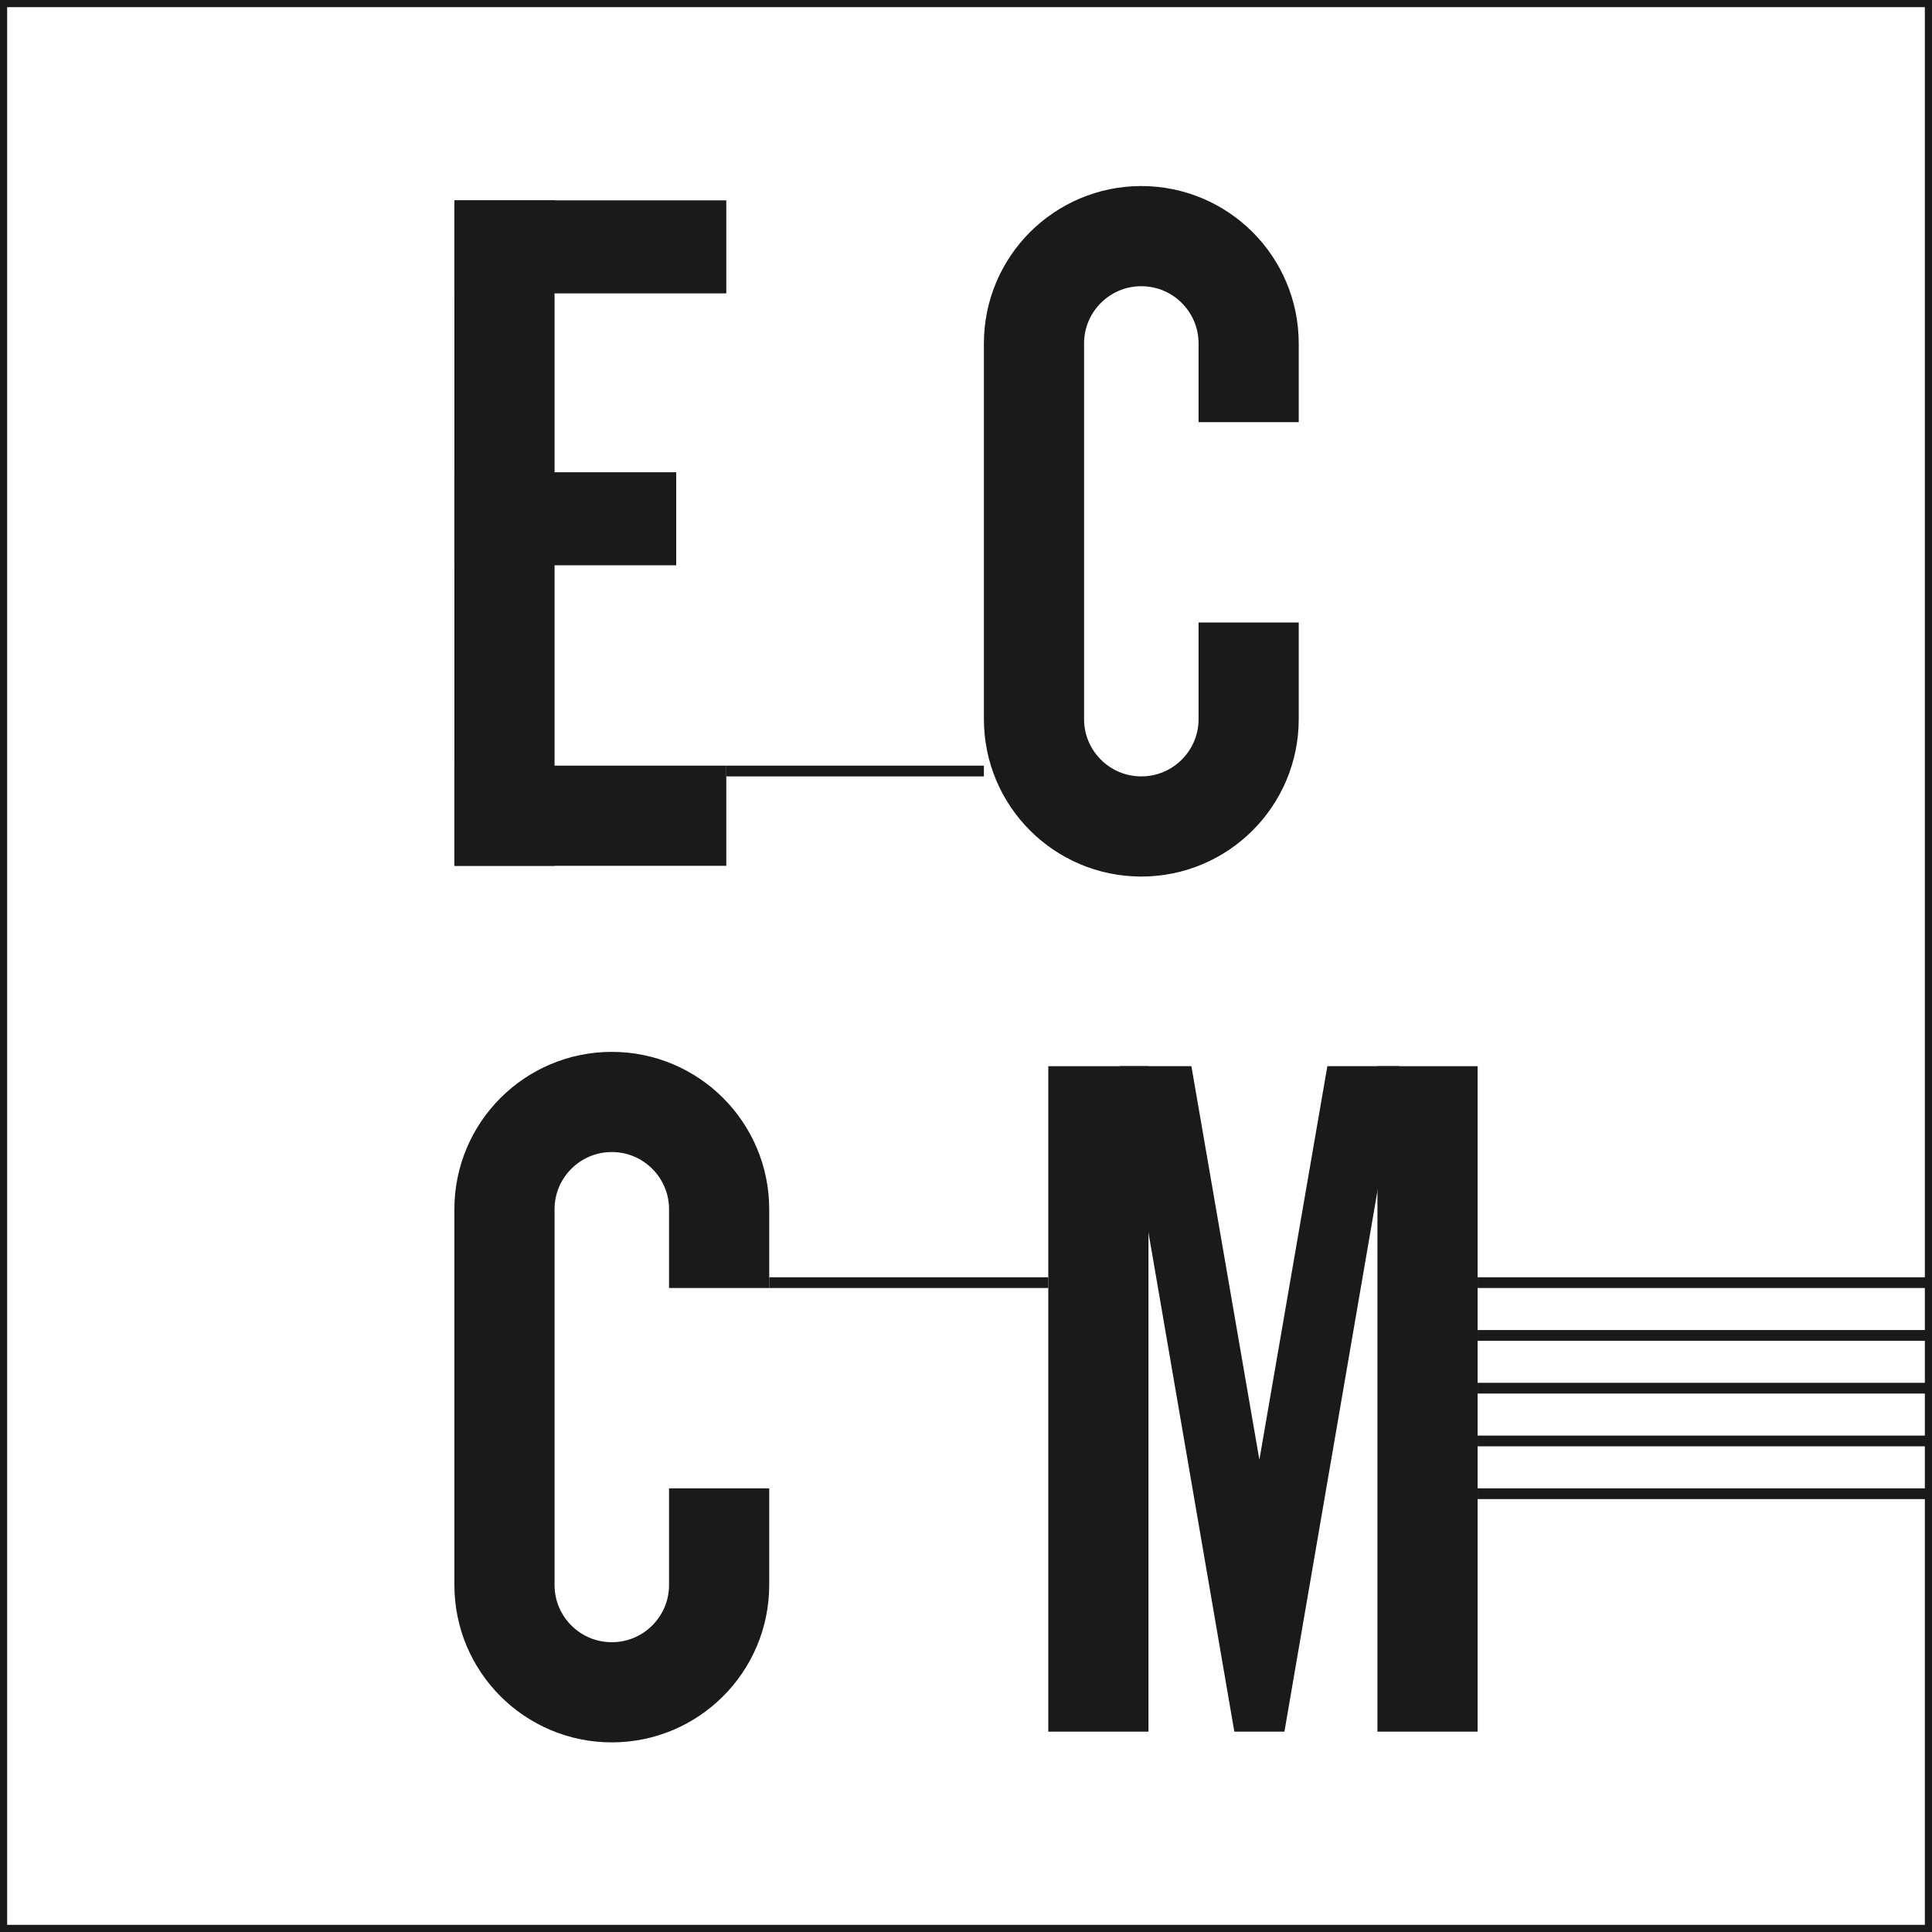
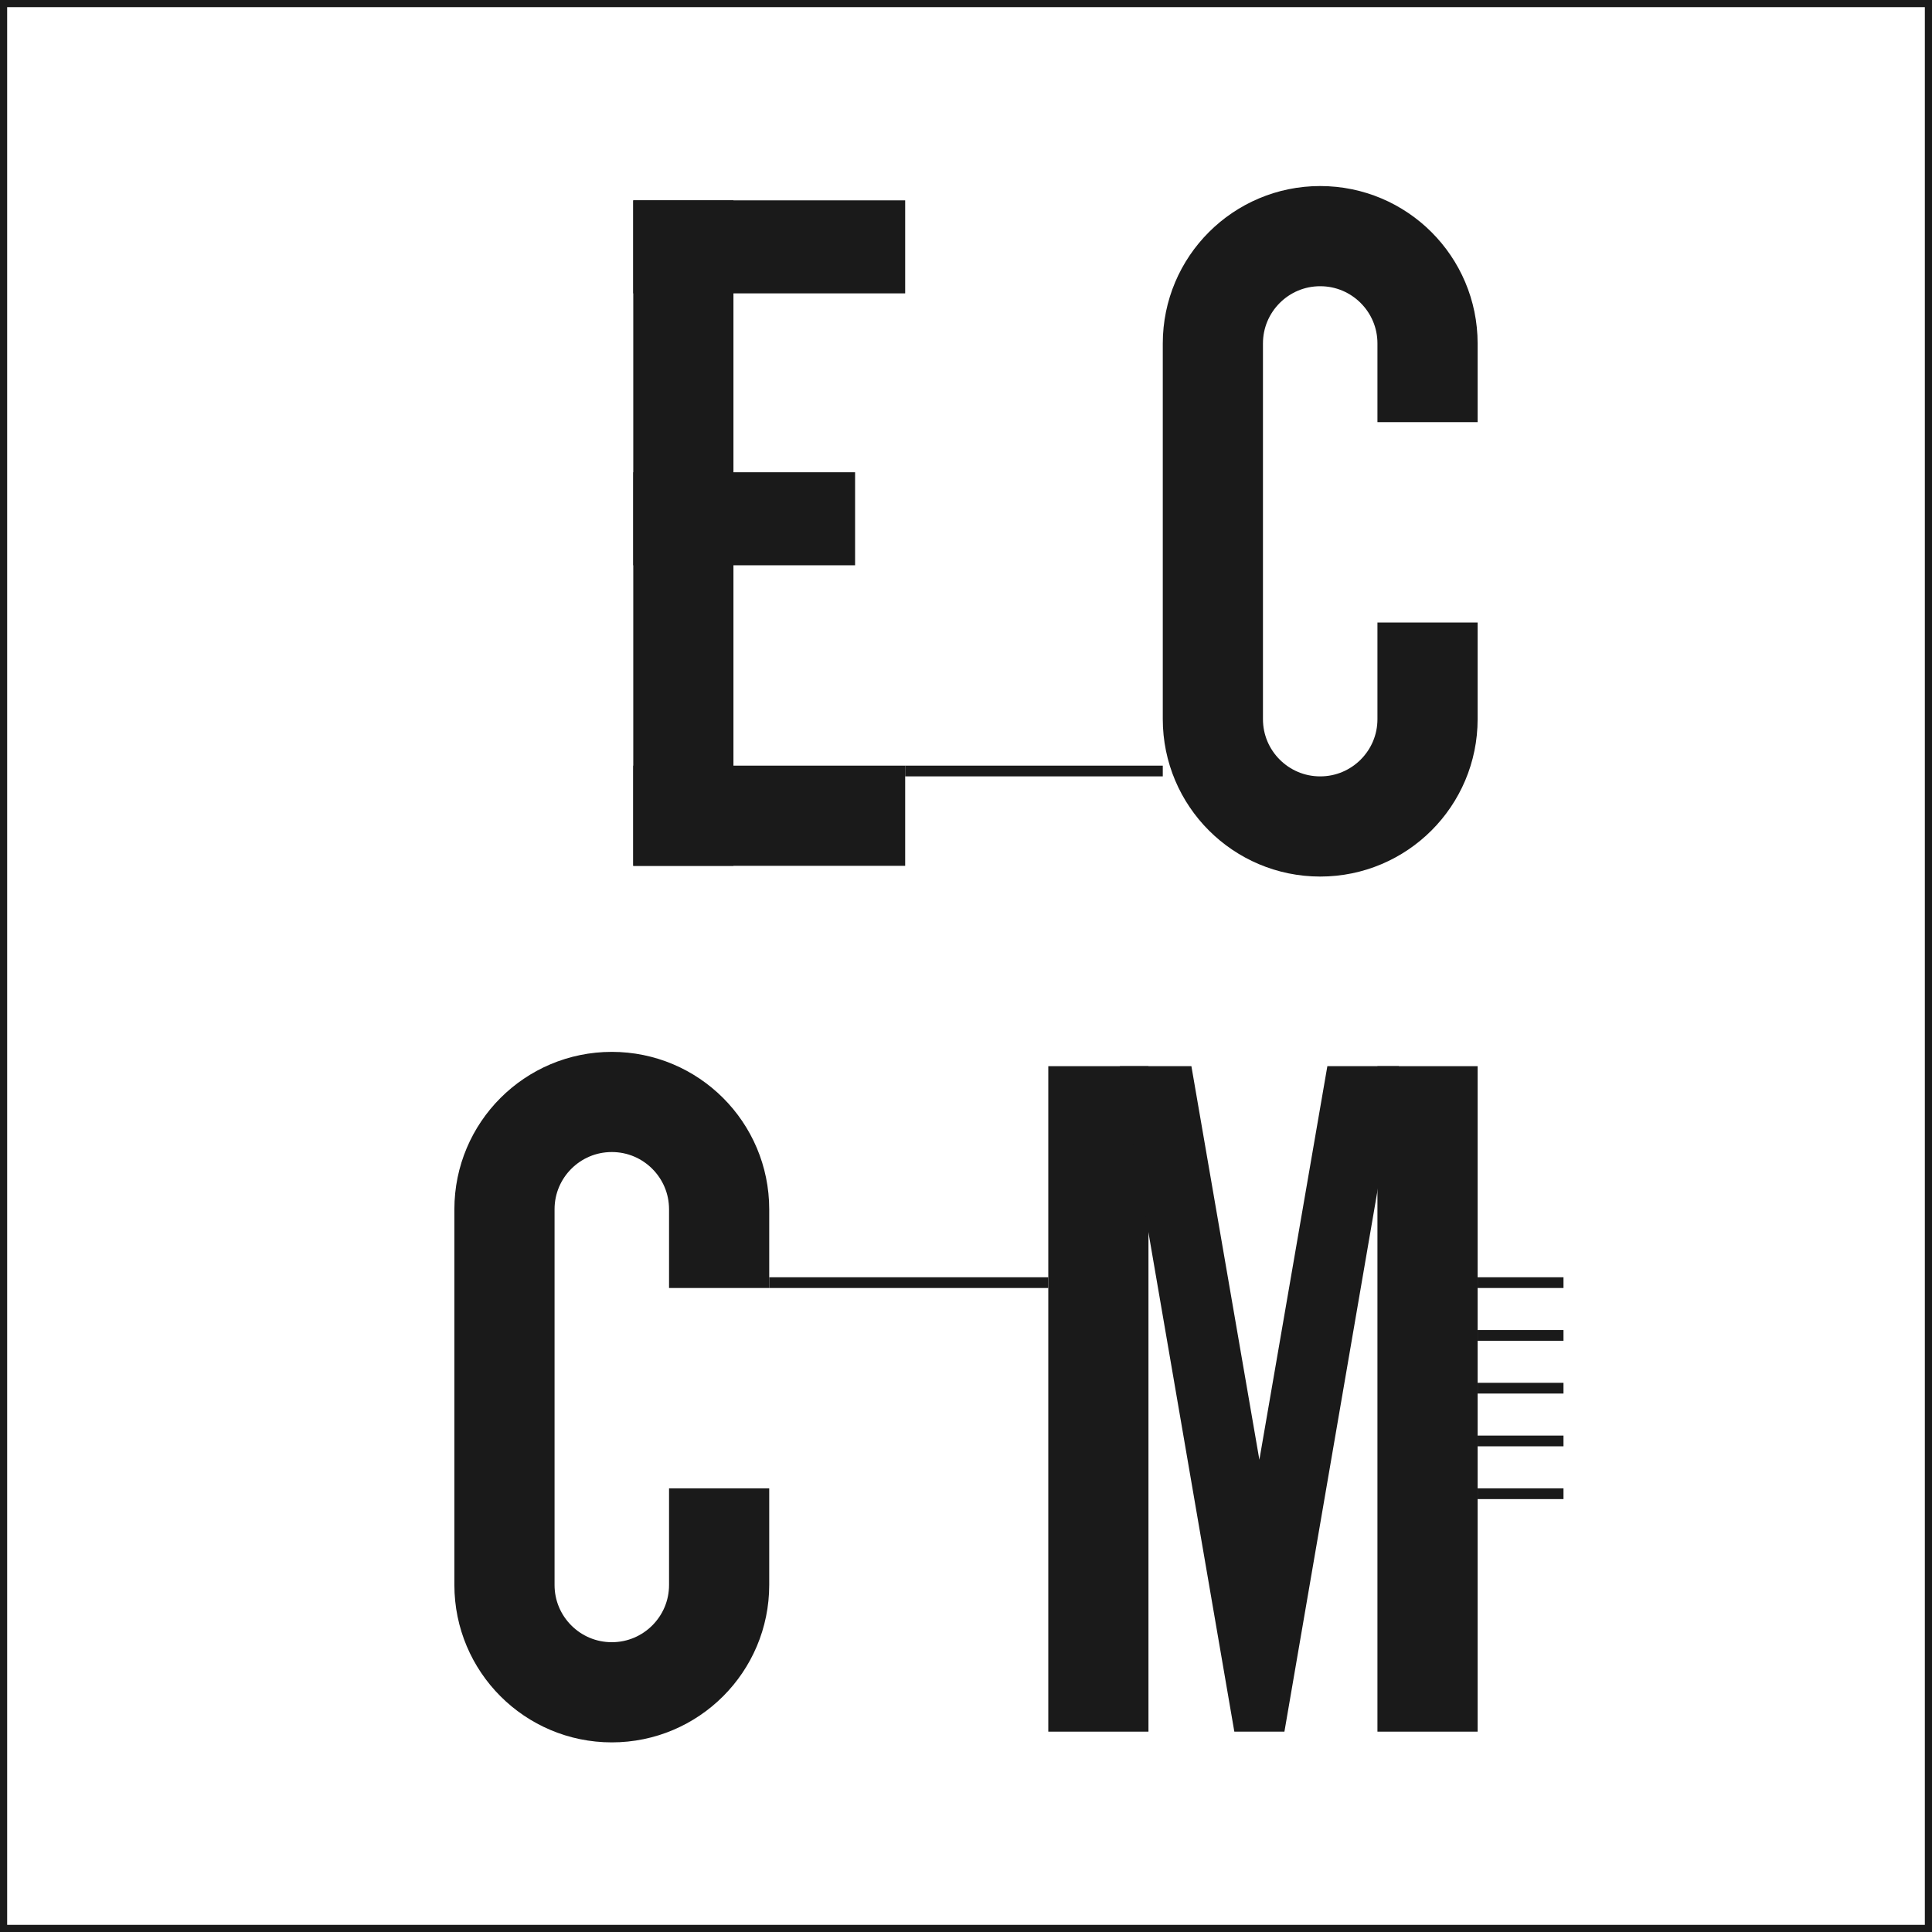
<svg xmlns="http://www.w3.org/2000/svg" viewBox="0 0 270 270" width="270" height="270" color="#1a1a1a" role="img" aria-labelledby="t d">
  <rect width="270" height="270" fill="#ffffff" />
  <g fill="currentColor">
-     <g transform="translate(28.5 -1)">
+     <g transform="translate(53.5 -1)">
      <g class="letters">
        <rect x="35" y="29" width="14" height="93" />
        <rect x="35" y="29" width="38" height="13" />
        <rect x="35" y="67" width="31" height="13" />
        <rect x="35" y="108" width="38" height="14" />
        <path d="M146 60 V49 A15 15 0 0 0 116 49 V101.5 A15 15 0 0 0 146 101.5 V88" fill="none" stroke="currentColor" stroke-width="14" />
      </g>
      <g class="lines">
        <rect x="73" y="108" width="36" height="1.5" />
      </g>
    </g>
    <g transform="translate(-126.5 120)">
      <g class="letters">
        <path d="M227 60 V49 A15 15 0 0 0 197 49 V101.5 A15 15 0 0 0 227 101.5 V88" fill="none" stroke="currentColor" stroke-width="14" />
        <rect x="273" y="29" width="14" height="93" />
        <rect x="319" y="29" width="14" height="93" />
        <polygon points="283,29 293,29 302.5,84 312,29 322,29 306,122 299,122" />
      </g>
      <g class="lines">
        <rect x="234" y="58.5" width="39" height="1.5" />
-         <rect x="333" y="58.5" width="63.5" height="1.5" />
-         <rect x="333" y="65.875" width="63.5" height="1.5" />
-         <rect x="333" y="73.25" width="63.5" height="1.5" />
-         <rect x="333" y="80.625" width="63.5" height="1.5" />
-         <rect x="333" y="88" width="63.5" height="1.5" />
+         <rect x="333" y="58.5" width="12" height="1.5" />
+         <rect x="333" y="65.875" width="12" height="1.5" />
+         <rect x="333" y="73.25" width="12" height="1.5" />
+         <rect x="333" y="80.625" width="12" height="1.5" />
+         <rect x="333" y="88" width="12" height="1.5" />
      </g>
    </g>
  </g>
  <rect width="270" height="270" fill="none" stroke="currentColor" stroke-width="2" vector-effect="non-scaling-stroke" />
</svg>
